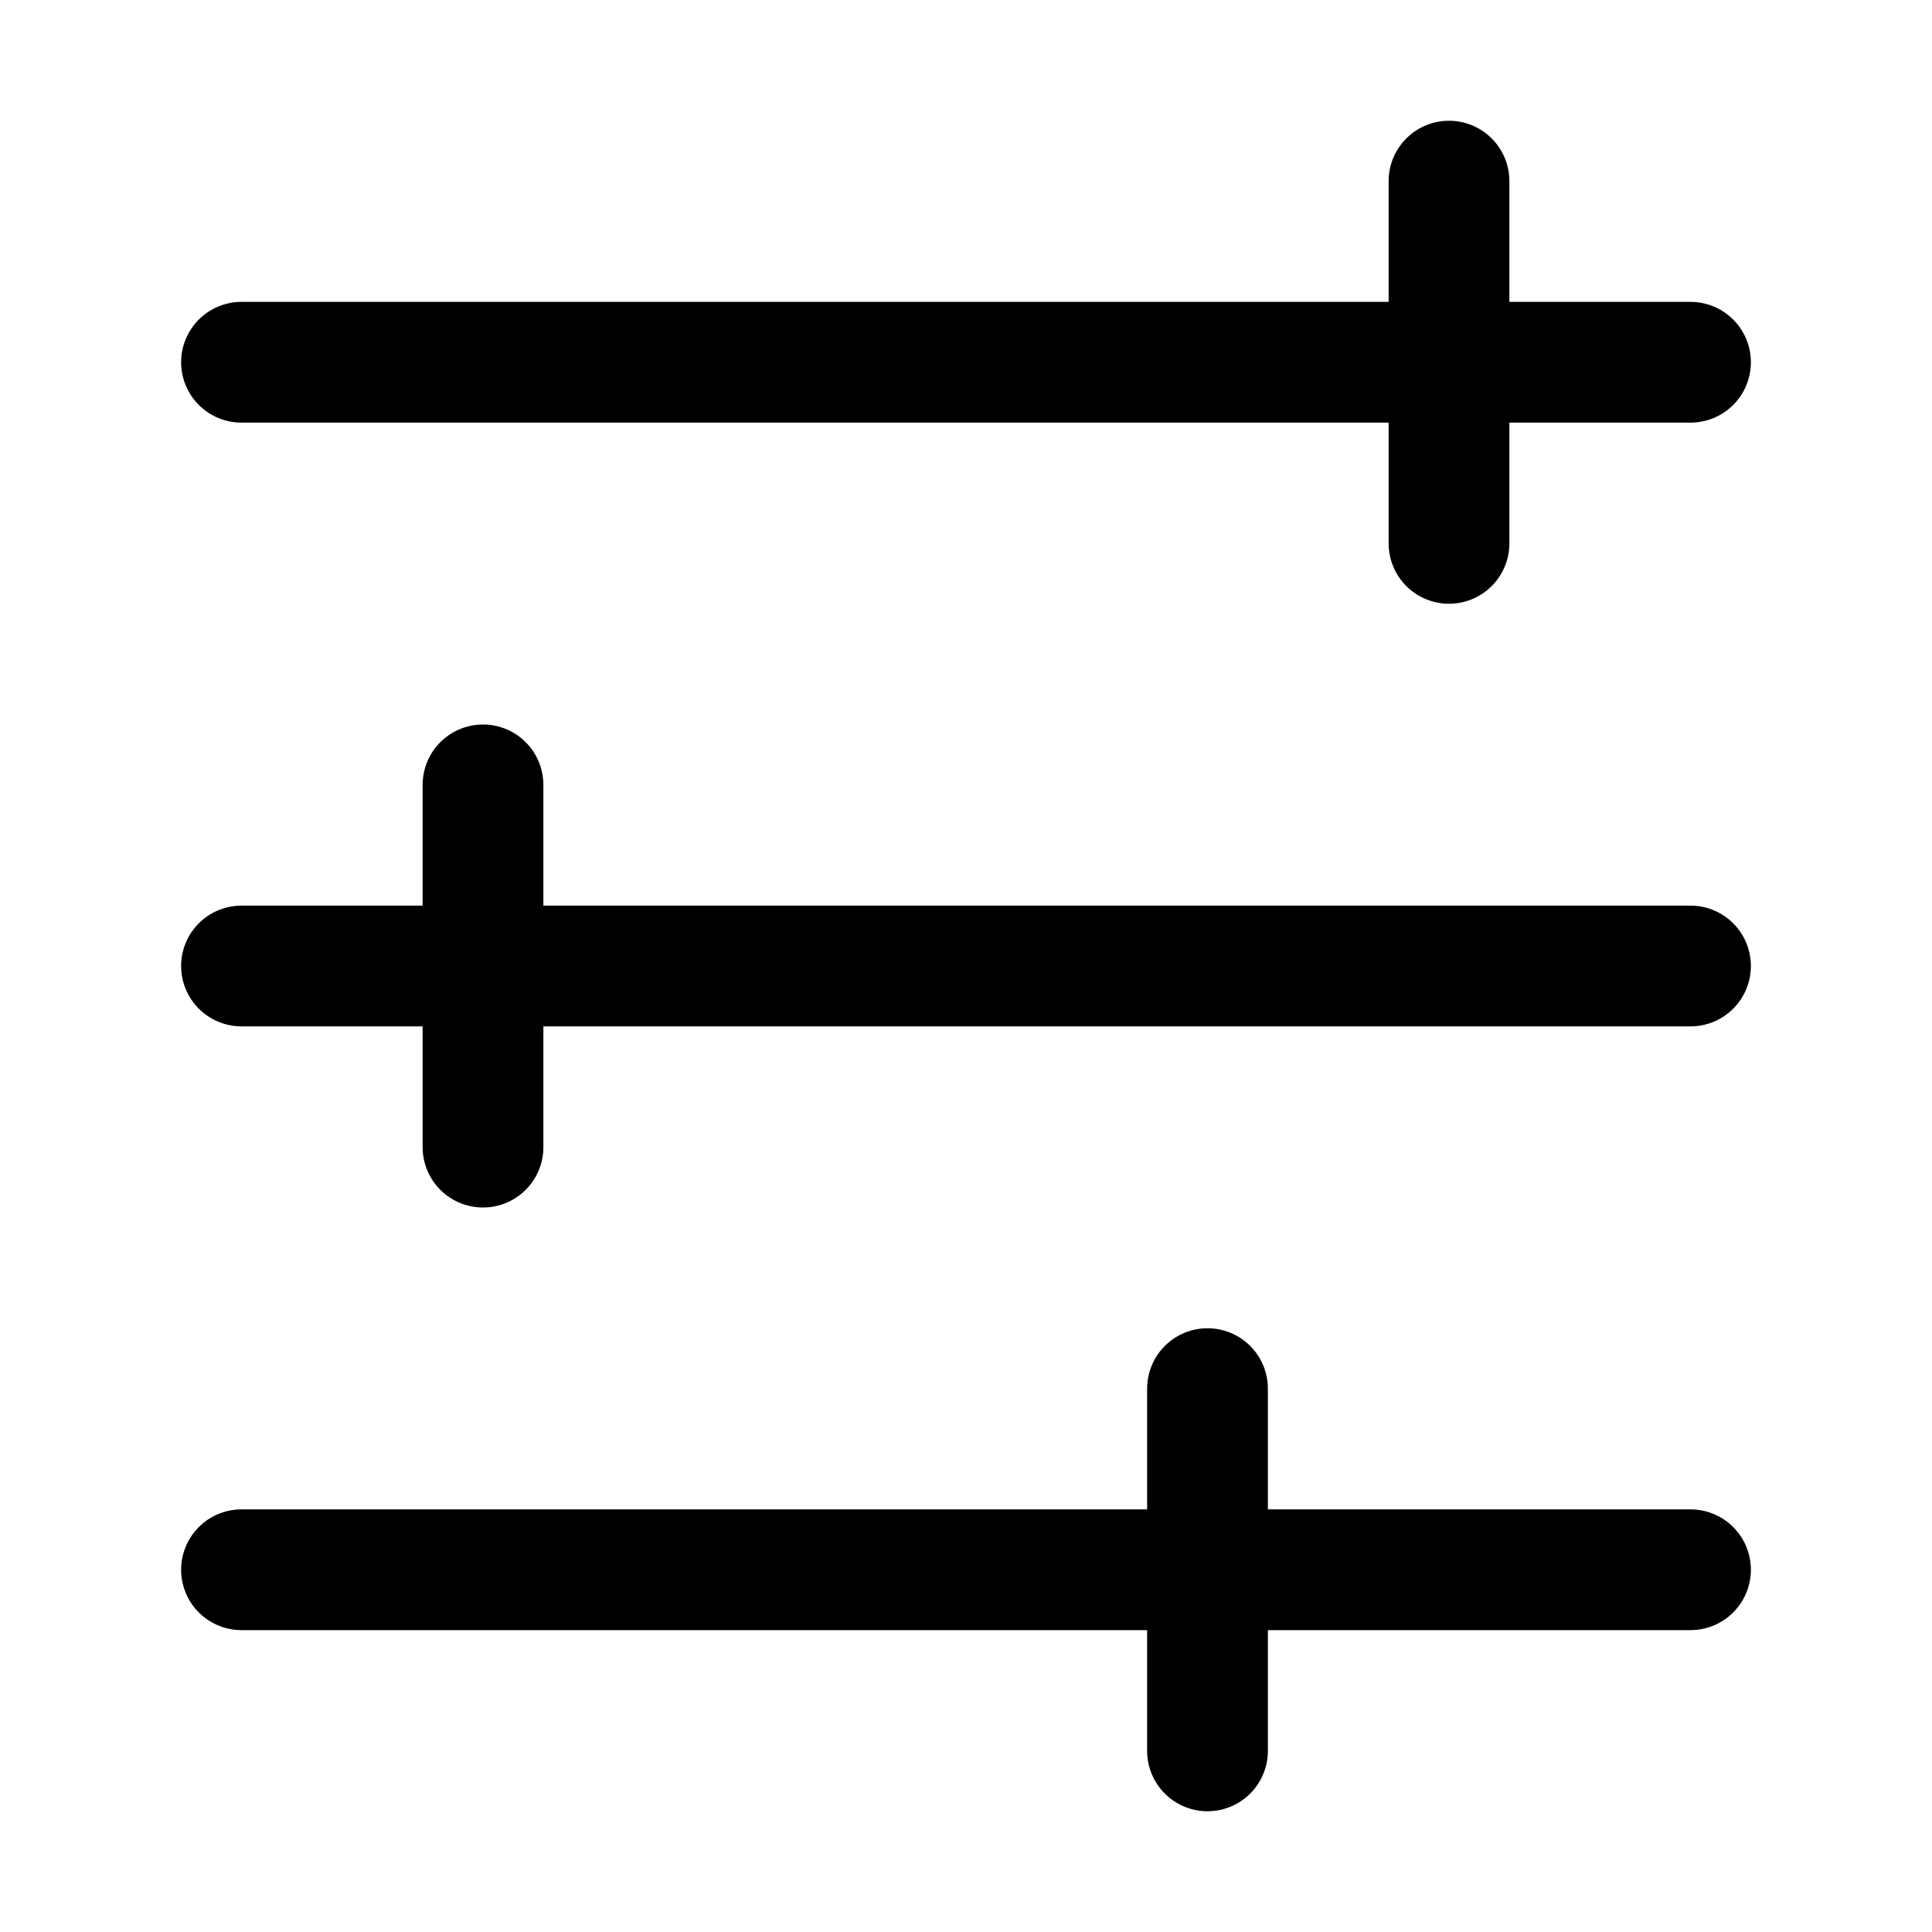
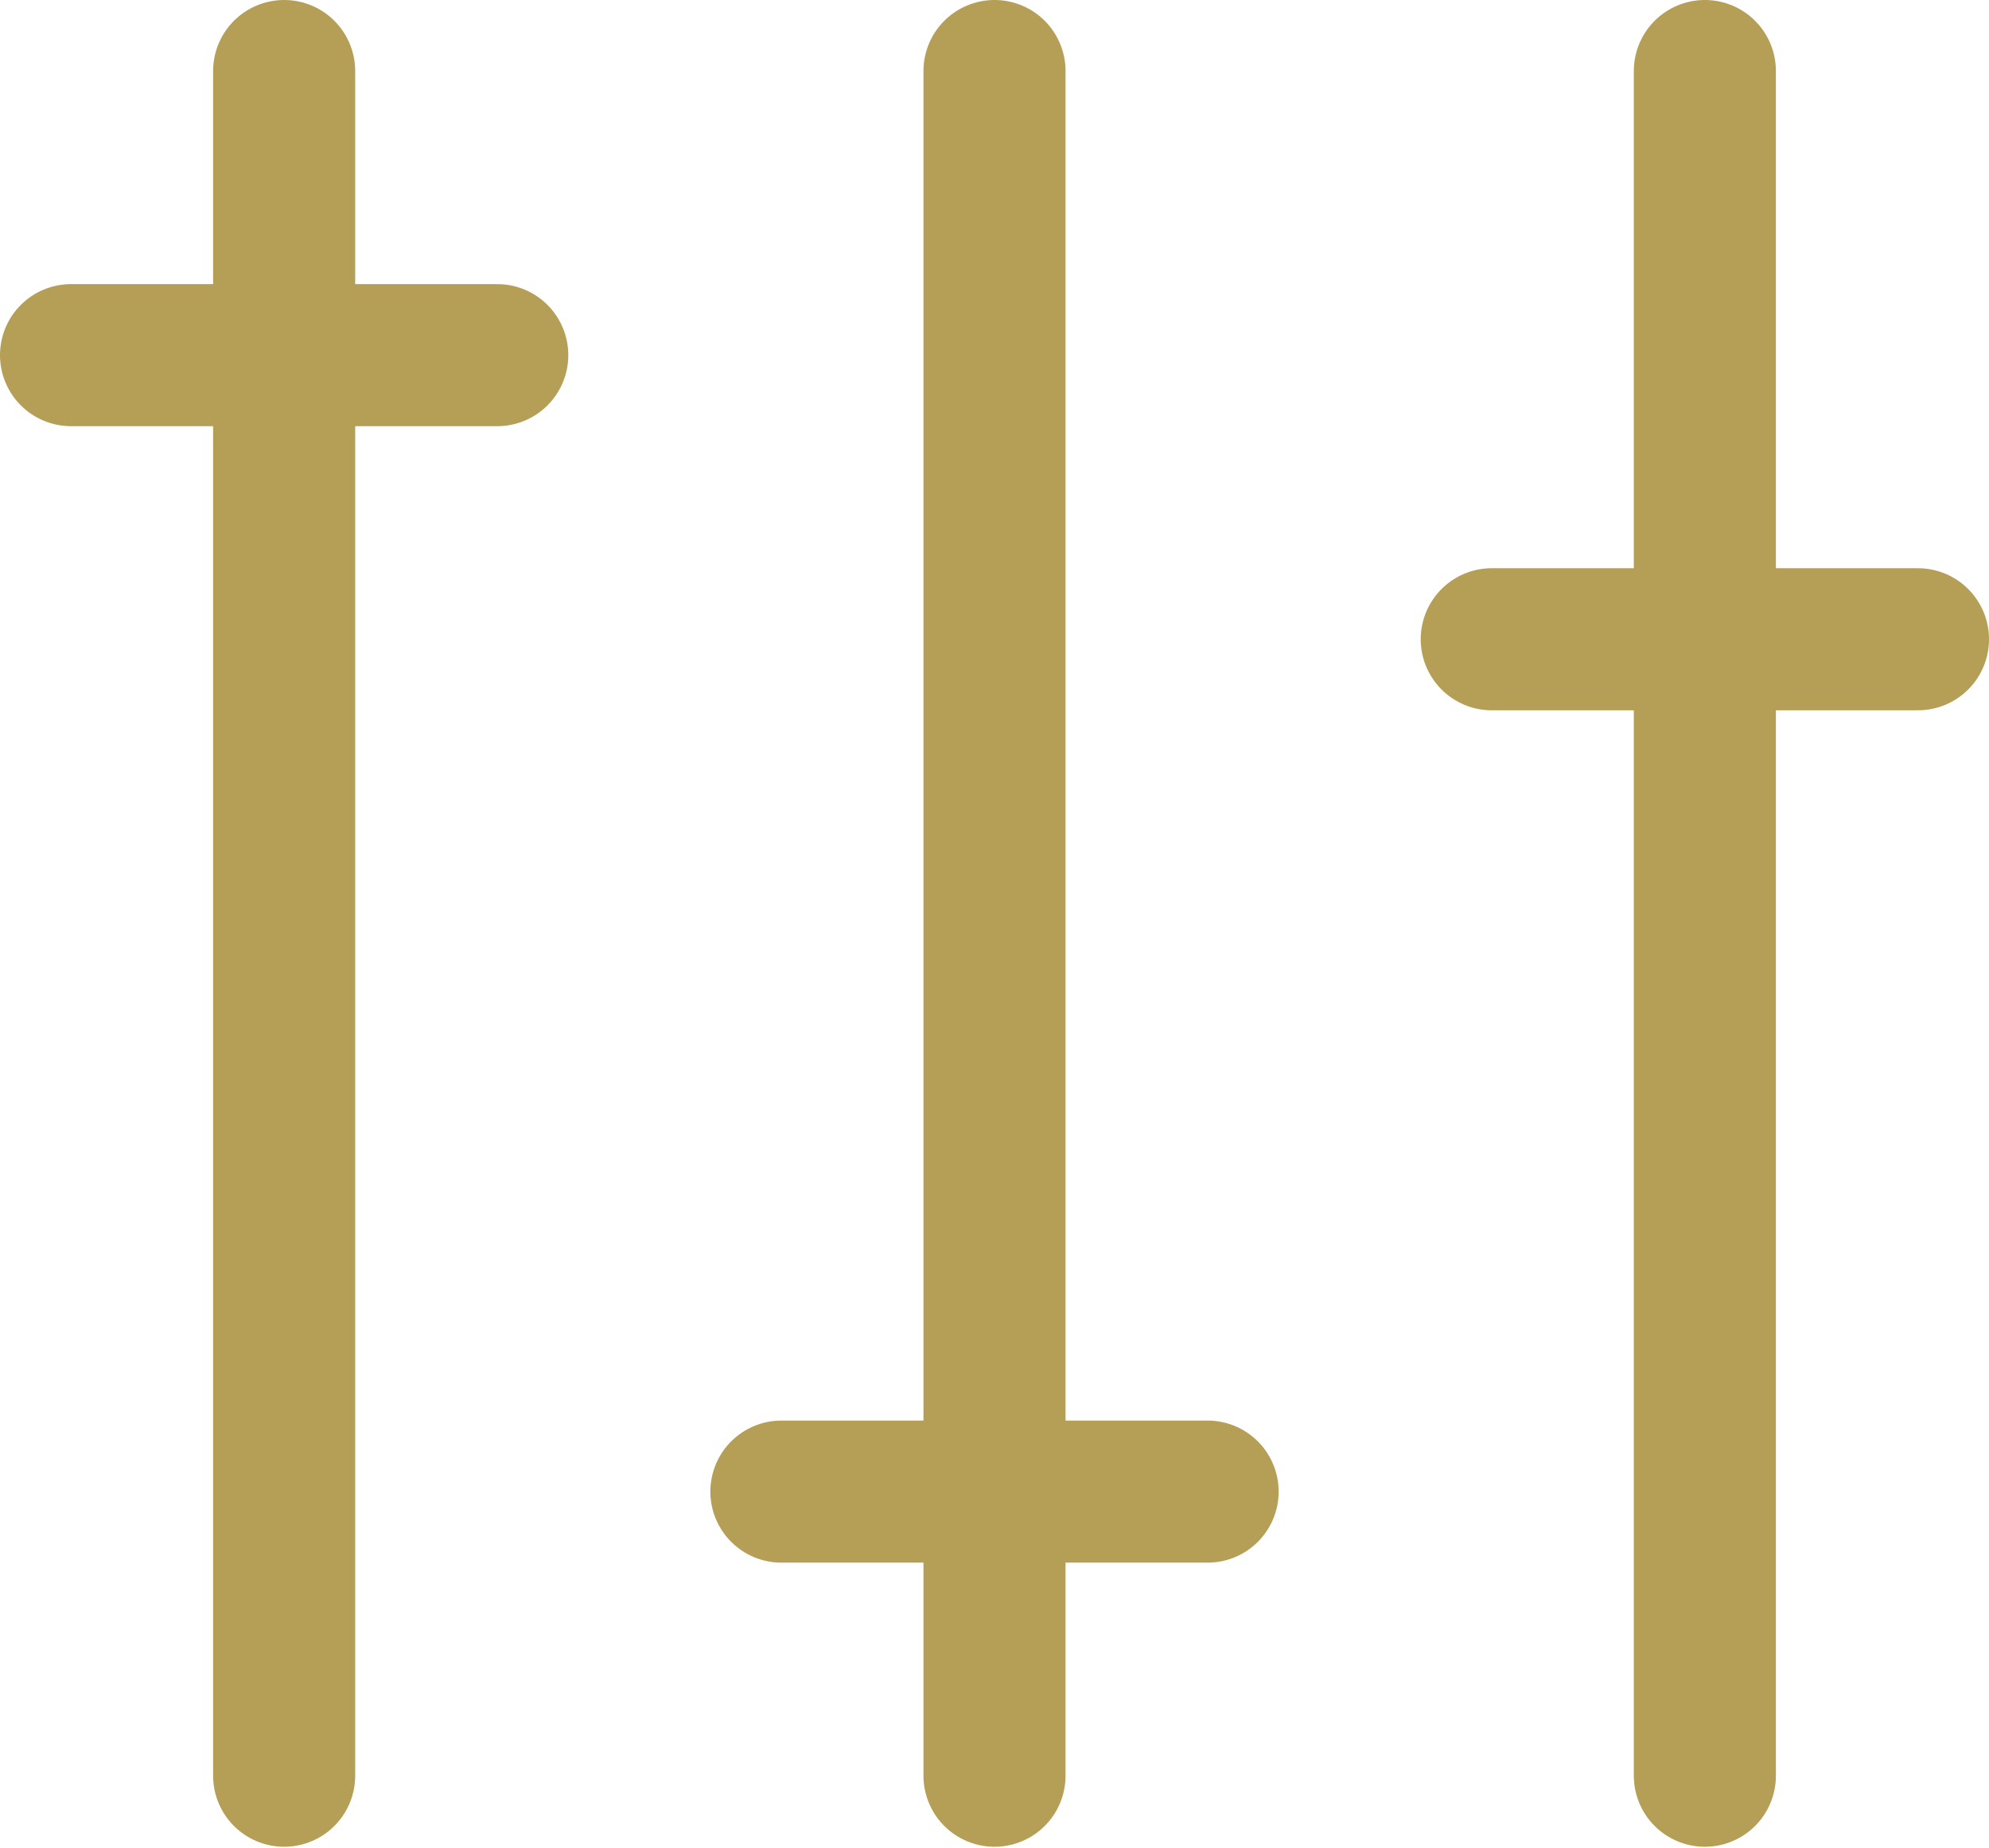
- <svg xmlns="http://www.w3.org/2000/svg" id="i-options" viewBox="0 0 32 32" width="32" height="32" fill="none" stroke="currentcolor" stroke-linecap="round" stroke-linejoin="round" stroke-width="2">
-   <path d="M28 6 L4 6 M28 16 L4 16 M28 26 L4 26 M24 3 L24 9 M8 13 L8 19 M20 23 L20 29" />
+ <svg xmlns="http://www.w3.org/2000/svg" id="i-options" viewBox="0 0 28 26.01">
+   <defs>
+     <style>.cls-1{fill:none;stroke:#b59e56;stroke-linecap:round;stroke-linejoin:round;stroke-width:2px;}</style>
+   </defs>
+   <path class="cls-1" d="M6,4V28M16,4V28M26,4V28M3,8H9m4,16h6m4-12h6" transform="translate(-2 -3)" />
</svg>
